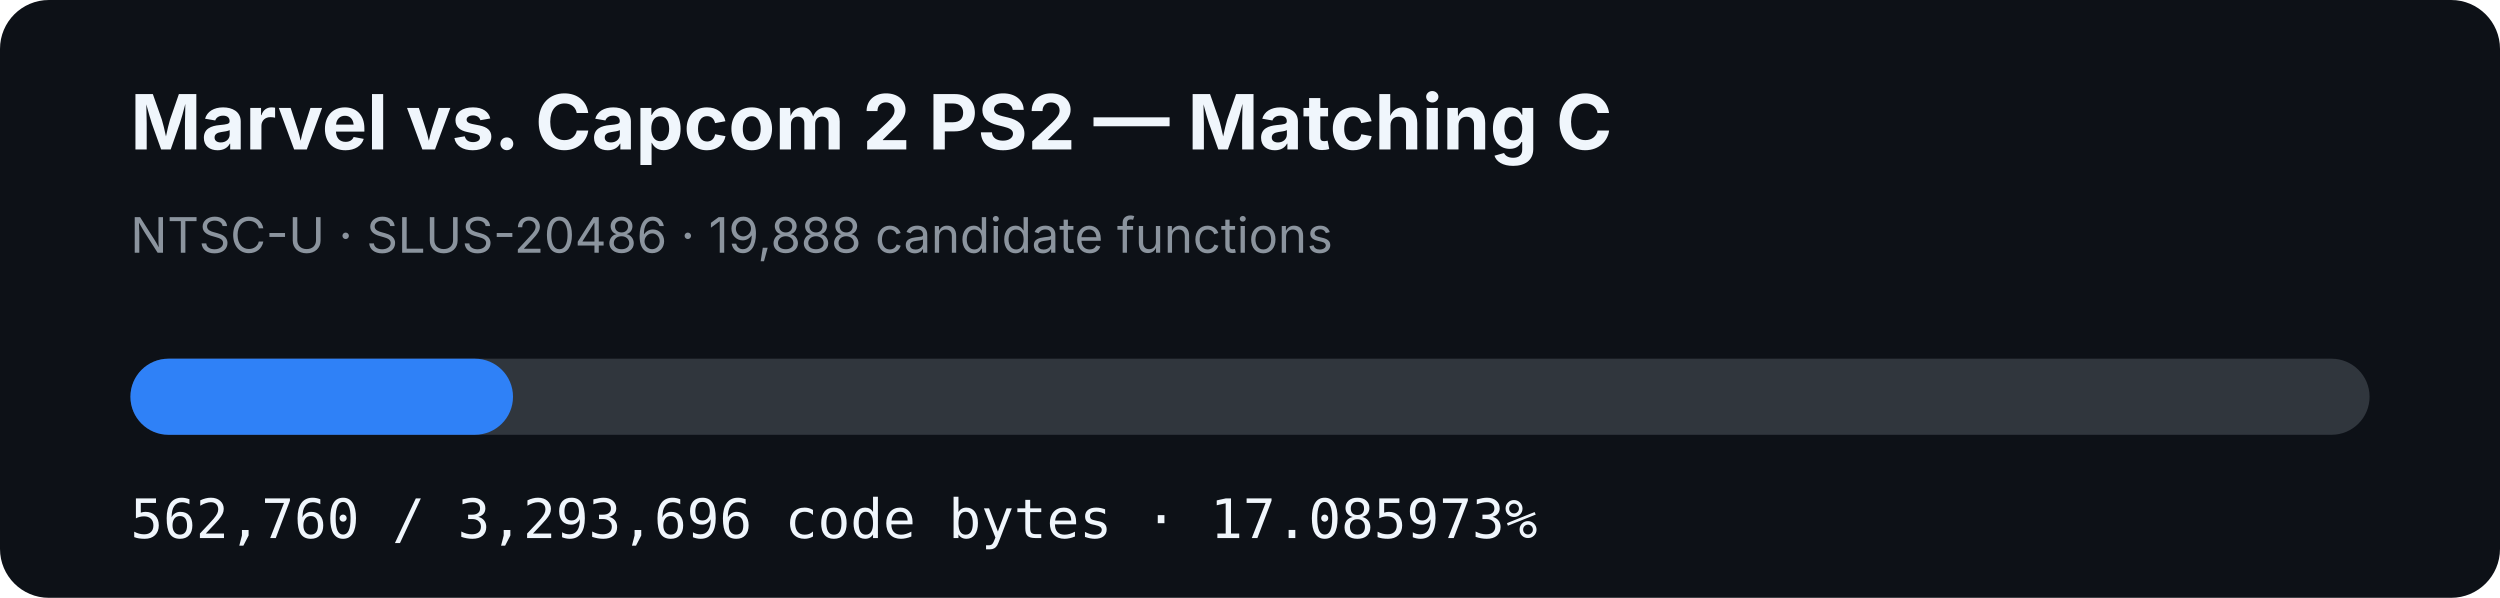
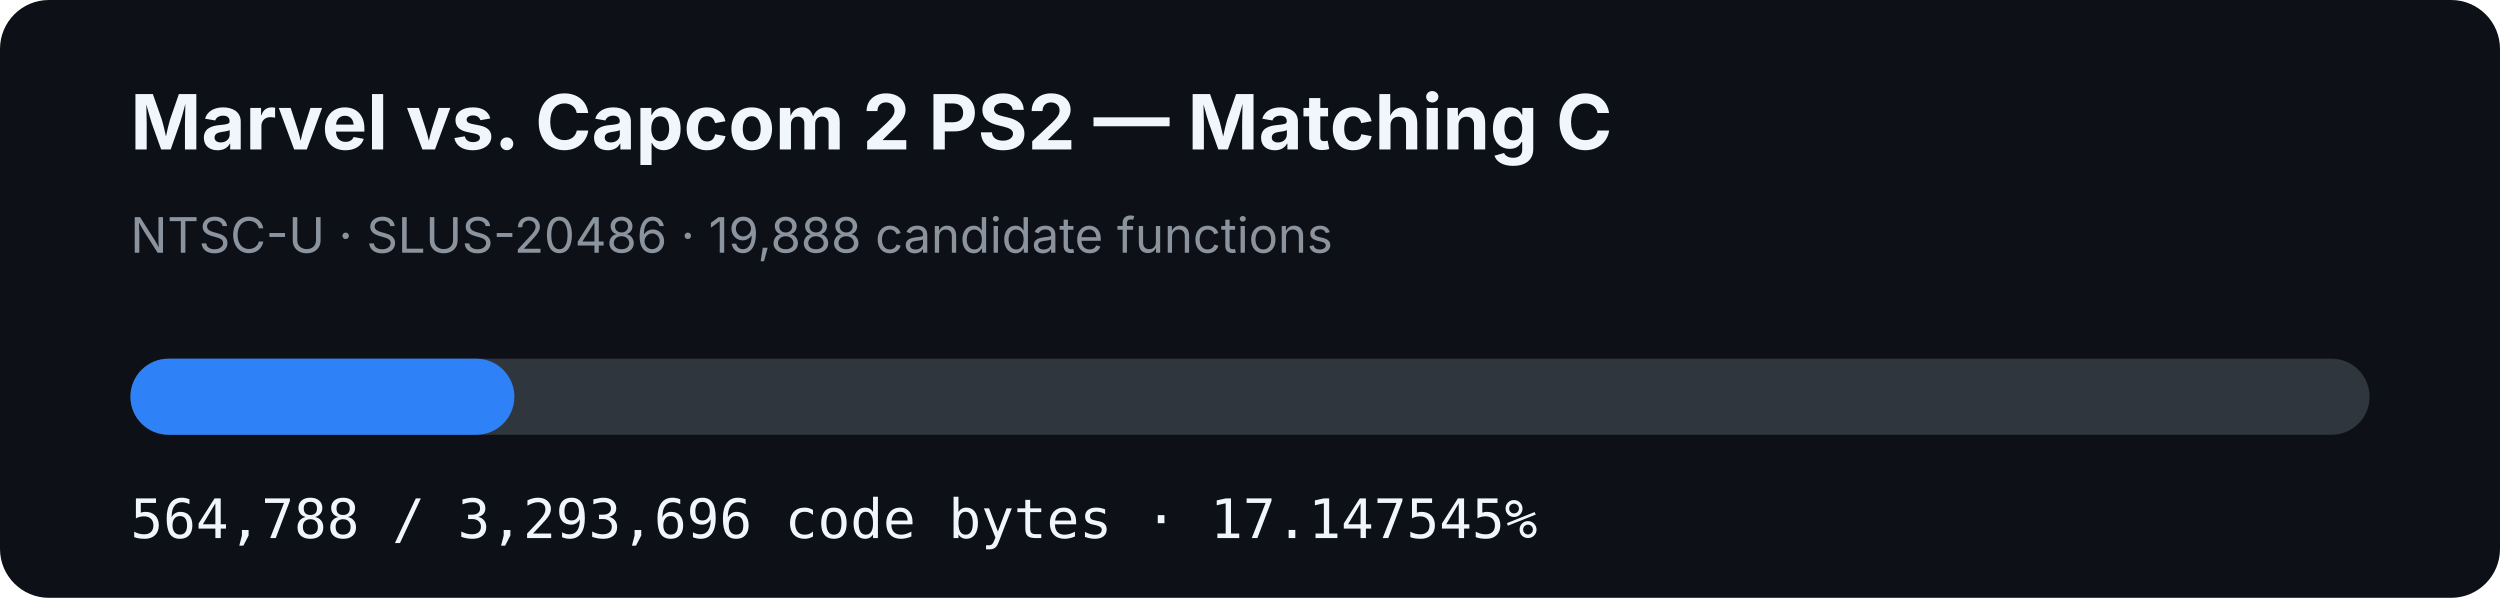
- <svg xmlns="http://www.w3.org/2000/svg" width="920" height="220" viewBox="0 0 920 220" role="img" aria-label="MVC2 PS2 matching C progress: 17.085973%">
+ <svg xmlns="http://www.w3.org/2000/svg" width="920" height="220" viewBox="0 0 920 220" role="img" aria-label="MVC2 PS2 matching C progress: 17.147545%">
  <rect width="920" height="220" rx="18" fill="#0d1117" />
  <text x="48" y="55" fill="#f0f6fc" font-family="-apple-system,BlinkMacSystemFont,Segoe UI,sans-serif" font-size="28" font-weight="700">Marvel vs. Capcom 2 PS2 — Matching C</text>
  <text x="48" y="93" fill="#8b949e" font-family="-apple-system,BlinkMacSystemFont,Segoe UI,sans-serif" font-size="18">NTSC-U · SLUS-20486 · 19,888 candidate functions</text>
  <rect x="48" y="132" width="824" height="28" rx="14" fill="#30363d" />
-   <rect x="48" y="132" width="140.788" height="28" rx="14" fill="#2f81f7" />
-   <text x="48" y="198" fill="#f0f6fc" font-family="ui-monospace,SFMono-Regular,Menlo,monospace" font-size="20">562,760 / 3,293,696 code bytes · 17.085973%</text>
+   <rect x="48" y="132" width="141.296" height="28" rx="14" fill="#2f81f7" />
+   <text x="48" y="198" fill="#f0f6fc" font-family="ui-monospace,SFMono-Regular,Menlo,monospace" font-size="20">564,788 / 3,293,696 code bytes · 17.147545%</text>
</svg>
